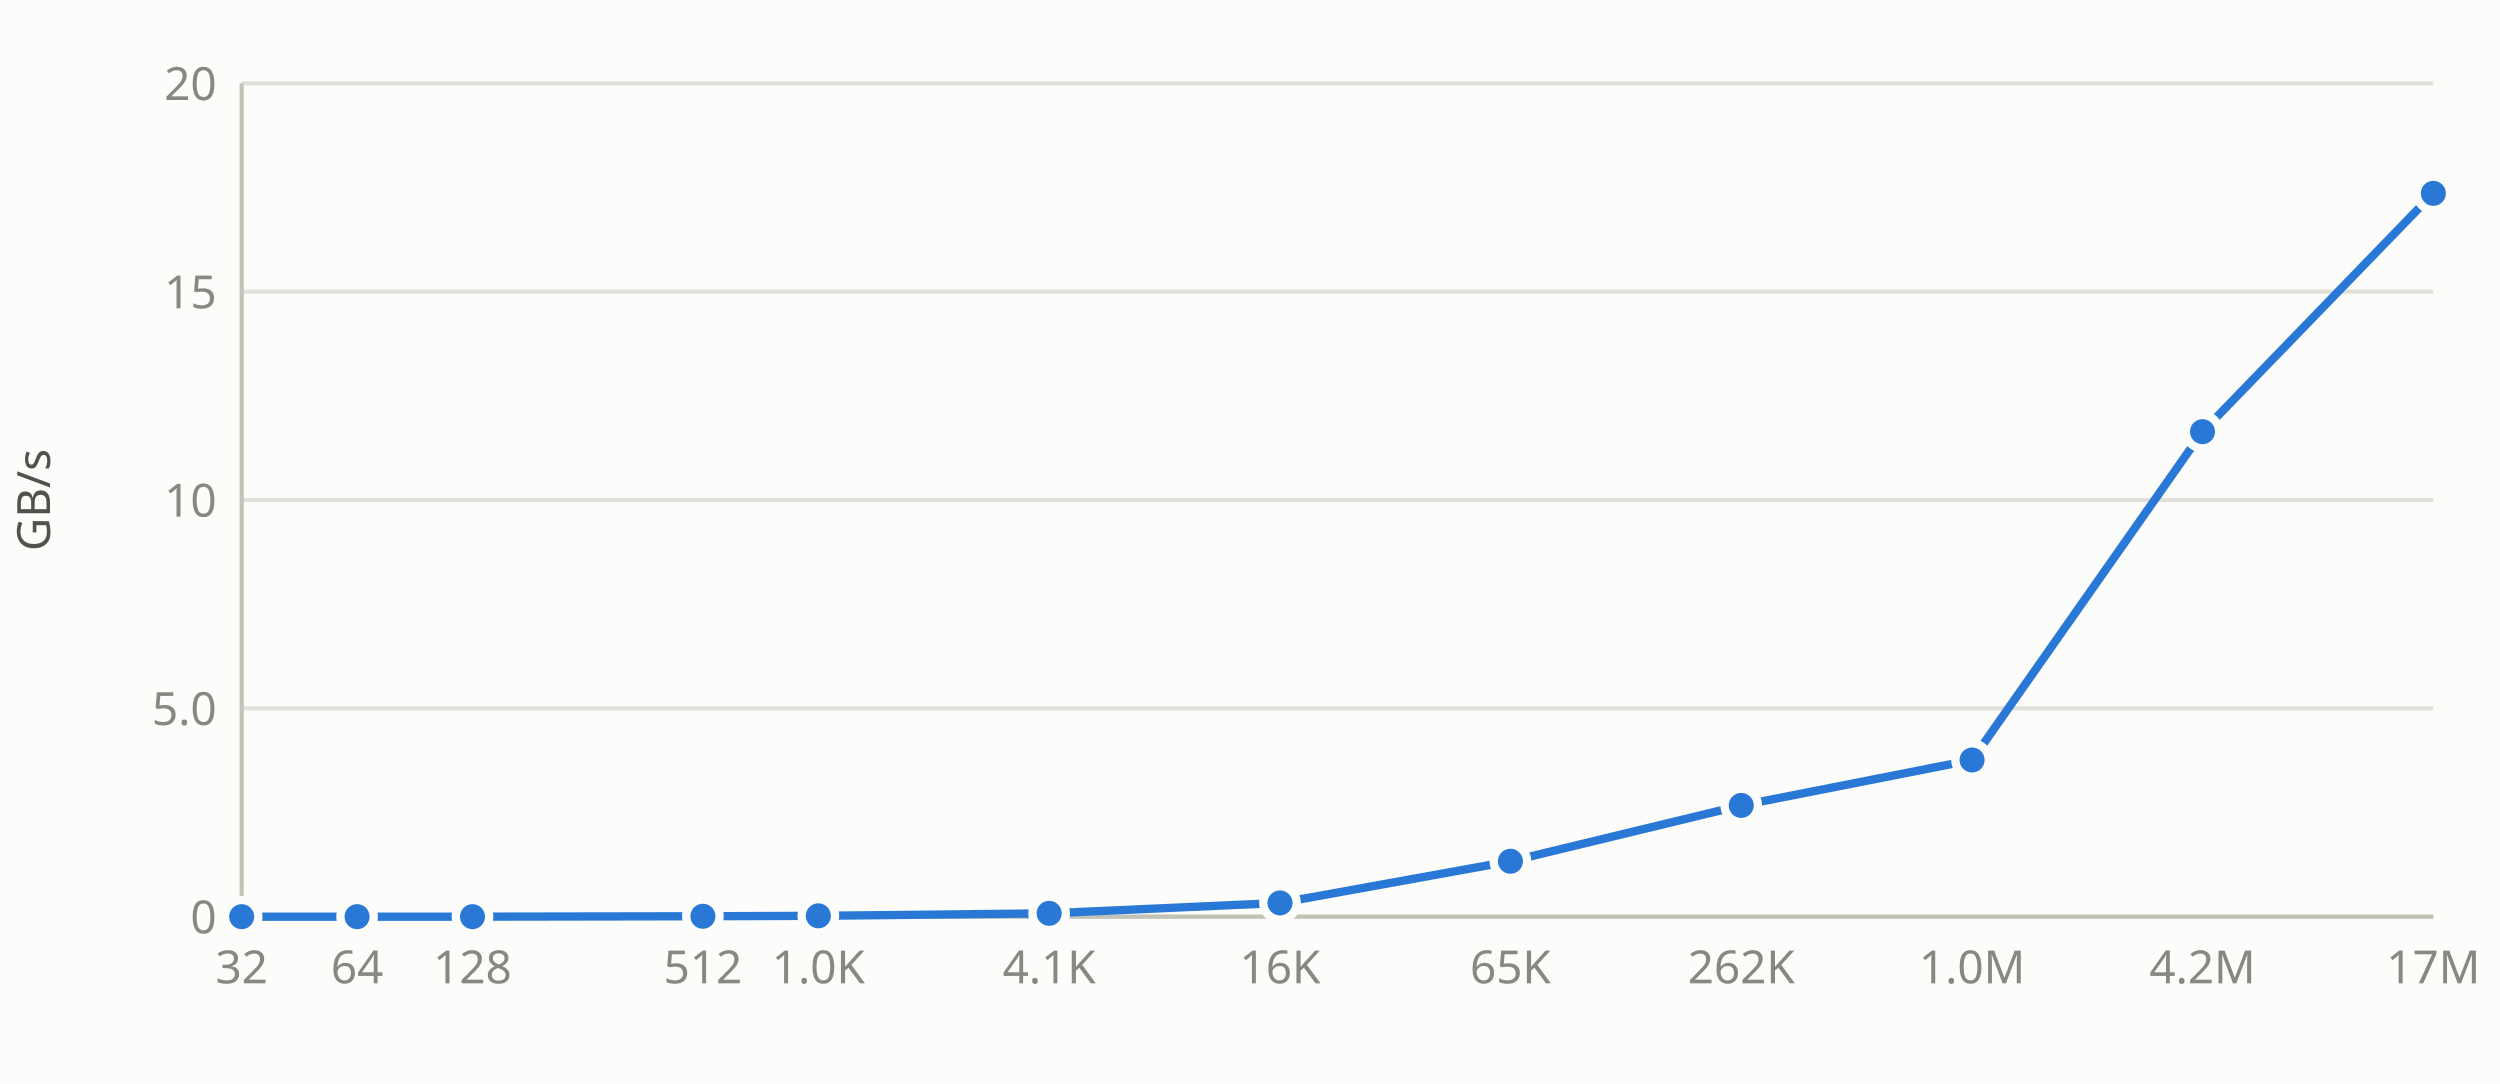
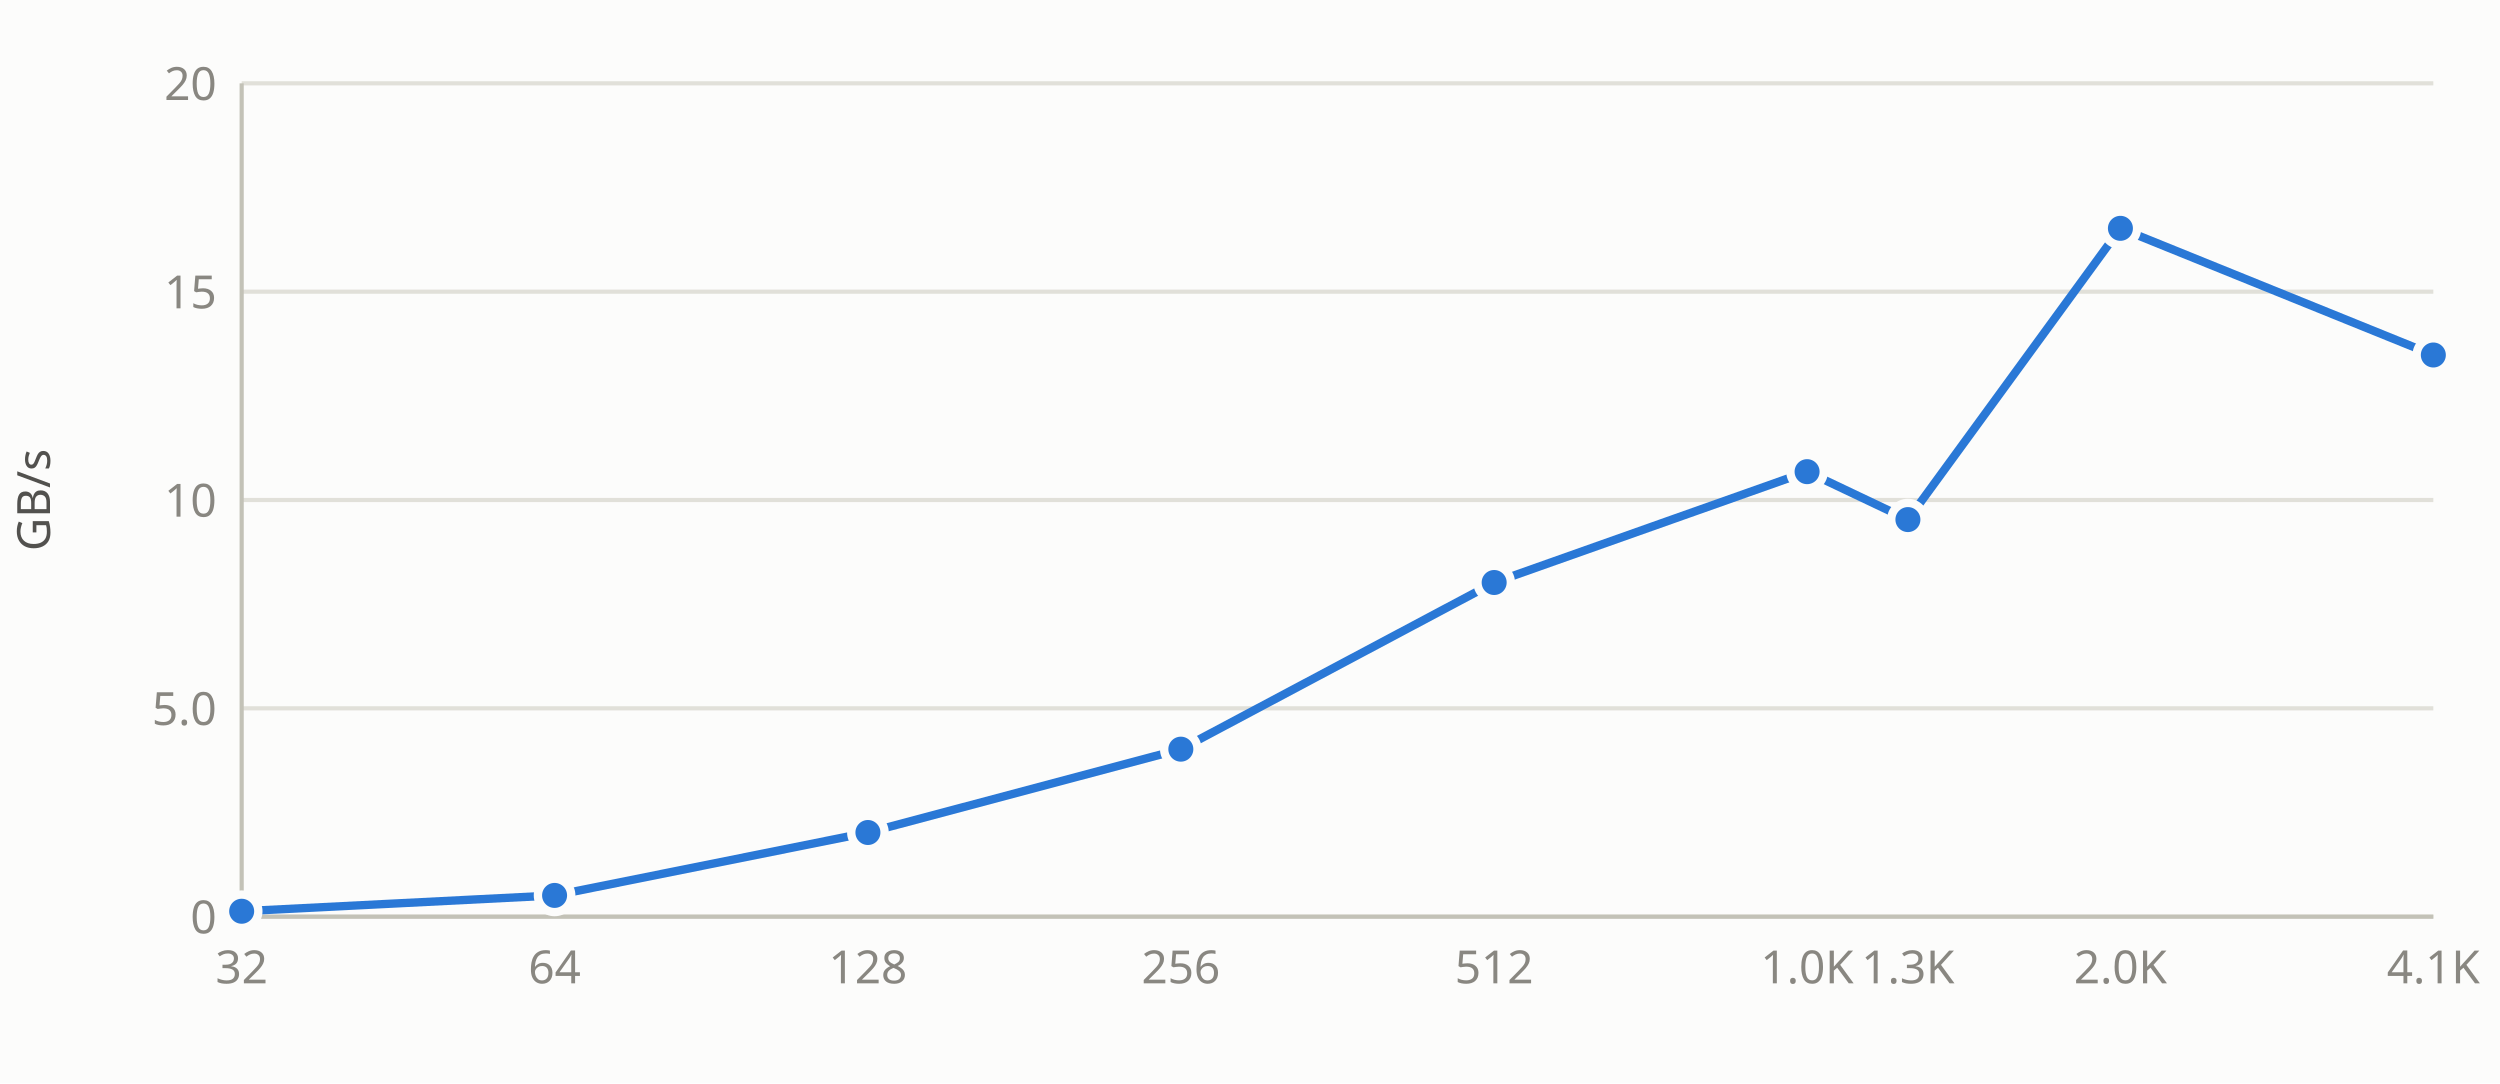
- <svg xmlns="http://www.w3.org/2000/svg" id="bc-snrm2-default-intel_r_iris_r_xe_graphics_tgl_gt2-gbs" viewBox="0 0 600 260" width="600" height="260" role="img" aria-label="GB/s vs n">
-   <style>#bc-snrm2-default-intel_r_iris_r_xe_graphics_tgl_gt2-gbs .bg{fill:#fcfcfb}#bc-snrm2-default-intel_r_iris_r_xe_graphics_tgl_gt2-gbs .gr{stroke:#e1e0d9;stroke-width:1;fill:none}#bc-snrm2-default-intel_r_iris_r_xe_graphics_tgl_gt2-gbs .ax{stroke:#c3c2b7;stroke-width:1;fill:none}#bc-snrm2-default-intel_r_iris_r_xe_graphics_tgl_gt2-gbs .at{fill:#898781;font:11px/1 system-ui,sans-serif}#bc-snrm2-default-intel_r_iris_r_xe_graphics_tgl_gt2-gbs .lt{fill:#52514e;font:11px/1 system-ui,sans-serif}#bc-snrm2-default-intel_r_iris_r_xe_graphics_tgl_gt2-gbs .ln1{stroke:#2a78d6;fill:none;stroke-width:2;stroke-linejoin:round;stroke-linecap:round}#bc-snrm2-default-intel_r_iris_r_xe_graphics_tgl_gt2-gbs .mk1{fill:#2a78d6;stroke:#fcfcfb;stroke-width:2}#bc-snrm2-default-intel_r_iris_r_xe_graphics_tgl_gt2-gbs .ln2{stroke:#008300;fill:none;stroke-width:2;stroke-linejoin:round;stroke-linecap:round}#bc-snrm2-default-intel_r_iris_r_xe_graphics_tgl_gt2-gbs .mk2{fill:#008300;stroke:#fcfcfb;stroke-width:2}@media(prefers-color-scheme:dark){#bc-snrm2-default-intel_r_iris_r_xe_graphics_tgl_gt2-gbs .bg{fill:#1a1a19}#bc-snrm2-default-intel_r_iris_r_xe_graphics_tgl_gt2-gbs .gr{stroke:#2c2c2a}#bc-snrm2-default-intel_r_iris_r_xe_graphics_tgl_gt2-gbs .ax{stroke:#383835}#bc-snrm2-default-intel_r_iris_r_xe_graphics_tgl_gt2-gbs .at{fill:#898781}#bc-snrm2-default-intel_r_iris_r_xe_graphics_tgl_gt2-gbs .lt{fill:#c3c2b7}#bc-snrm2-default-intel_r_iris_r_xe_graphics_tgl_gt2-gbs .ln1{stroke:#3987e5}#bc-snrm2-default-intel_r_iris_r_xe_graphics_tgl_gt2-gbs .mk1{fill:#3987e5;stroke:#1a1a19}#bc-snrm2-default-intel_r_iris_r_xe_graphics_tgl_gt2-gbs .ln2{stroke:#008300}#bc-snrm2-default-intel_r_iris_r_xe_graphics_tgl_gt2-gbs .mk2{fill:#008300;stroke:#1a1a19}}:root[data-theme=dark] #bc-snrm2-default-intel_r_iris_r_xe_graphics_tgl_gt2-gbs .bg{fill:#1a1a19}:root[data-theme=dark] #bc-snrm2-default-intel_r_iris_r_xe_graphics_tgl_gt2-gbs .gr{stroke:#2c2c2a}:root[data-theme=dark] #bc-snrm2-default-intel_r_iris_r_xe_graphics_tgl_gt2-gbs .ax{stroke:#383835}:root[data-theme=dark] #bc-snrm2-default-intel_r_iris_r_xe_graphics_tgl_gt2-gbs .lt{fill:#c3c2b7}:root[data-theme=dark] #bc-snrm2-default-intel_r_iris_r_xe_graphics_tgl_gt2-gbs .ln1{stroke:#3987e5}:root[data-theme=dark] #bc-snrm2-default-intel_r_iris_r_xe_graphics_tgl_gt2-gbs .mk1{fill:#3987e5;stroke:#1a1a19}:root[data-theme=dark] #bc-snrm2-default-intel_r_iris_r_xe_graphics_tgl_gt2-gbs .mk2{stroke:#1a1a19}</style>
+ <svg xmlns="http://www.w3.org/2000/svg" id="bc-sger-default-intel_r_iris_r_xe_graphics_tgl_gt2-gbs" viewBox="0 0 600 260" width="600" height="260" role="img" aria-label="GB/s vs n">
+   <style>#bc-sger-default-intel_r_iris_r_xe_graphics_tgl_gt2-gbs .bg{fill:#fcfcfb}#bc-sger-default-intel_r_iris_r_xe_graphics_tgl_gt2-gbs .gr{stroke:#e1e0d9;stroke-width:1;fill:none}#bc-sger-default-intel_r_iris_r_xe_graphics_tgl_gt2-gbs .ax{stroke:#c3c2b7;stroke-width:1;fill:none}#bc-sger-default-intel_r_iris_r_xe_graphics_tgl_gt2-gbs .at{fill:#898781;font:11px/1 system-ui,sans-serif}#bc-sger-default-intel_r_iris_r_xe_graphics_tgl_gt2-gbs .lt{fill:#52514e;font:11px/1 system-ui,sans-serif}#bc-sger-default-intel_r_iris_r_xe_graphics_tgl_gt2-gbs .ln1{stroke:#2a78d6;fill:none;stroke-width:2;stroke-linejoin:round;stroke-linecap:round}#bc-sger-default-intel_r_iris_r_xe_graphics_tgl_gt2-gbs .mk1{fill:#2a78d6;stroke:#fcfcfb;stroke-width:2}#bc-sger-default-intel_r_iris_r_xe_graphics_tgl_gt2-gbs .ln2{stroke:#008300;fill:none;stroke-width:2;stroke-linejoin:round;stroke-linecap:round}#bc-sger-default-intel_r_iris_r_xe_graphics_tgl_gt2-gbs .mk2{fill:#008300;stroke:#fcfcfb;stroke-width:2}@media(prefers-color-scheme:dark){#bc-sger-default-intel_r_iris_r_xe_graphics_tgl_gt2-gbs .bg{fill:#1a1a19}#bc-sger-default-intel_r_iris_r_xe_graphics_tgl_gt2-gbs .gr{stroke:#2c2c2a}#bc-sger-default-intel_r_iris_r_xe_graphics_tgl_gt2-gbs .ax{stroke:#383835}#bc-sger-default-intel_r_iris_r_xe_graphics_tgl_gt2-gbs .at{fill:#898781}#bc-sger-default-intel_r_iris_r_xe_graphics_tgl_gt2-gbs .lt{fill:#c3c2b7}#bc-sger-default-intel_r_iris_r_xe_graphics_tgl_gt2-gbs .ln1{stroke:#3987e5}#bc-sger-default-intel_r_iris_r_xe_graphics_tgl_gt2-gbs .mk1{fill:#3987e5;stroke:#1a1a19}#bc-sger-default-intel_r_iris_r_xe_graphics_tgl_gt2-gbs .ln2{stroke:#008300}#bc-sger-default-intel_r_iris_r_xe_graphics_tgl_gt2-gbs .mk2{fill:#008300;stroke:#1a1a19}}:root[data-theme=dark] #bc-sger-default-intel_r_iris_r_xe_graphics_tgl_gt2-gbs .bg{fill:#1a1a19}:root[data-theme=dark] #bc-sger-default-intel_r_iris_r_xe_graphics_tgl_gt2-gbs .gr{stroke:#2c2c2a}:root[data-theme=dark] #bc-sger-default-intel_r_iris_r_xe_graphics_tgl_gt2-gbs .ax{stroke:#383835}:root[data-theme=dark] #bc-sger-default-intel_r_iris_r_xe_graphics_tgl_gt2-gbs .lt{fill:#c3c2b7}:root[data-theme=dark] #bc-sger-default-intel_r_iris_r_xe_graphics_tgl_gt2-gbs .ln1{stroke:#3987e5}:root[data-theme=dark] #bc-sger-default-intel_r_iris_r_xe_graphics_tgl_gt2-gbs .mk1{fill:#3987e5;stroke:#1a1a19}:root[data-theme=dark] #bc-sger-default-intel_r_iris_r_xe_graphics_tgl_gt2-gbs .mk2{stroke:#1a1a19}</style>
  <rect class="bg" width="600" height="260" />
  <line class="gr" x1="58" y1="220.0" x2="584" y2="220.0" />
  <line class="gr" x1="58" y1="170.0" x2="584" y2="170.0" />
  <line class="gr" x1="58" y1="120.0" x2="584" y2="120.0" />
  <line class="gr" x1="58" y1="70.0" x2="584" y2="70.0" />
  <line class="gr" x1="58" y1="20.0" x2="584" y2="20.0" />
  <line class="ax" x1="58" y1="20" x2="58" y2="220" />
  <line class="ax" x1="58" y1="220" x2="584" y2="220" />
  <text class="at" x="52" y="224.0" text-anchor="end">0</text>
  <text class="at" x="52" y="174.0" text-anchor="end">5.0</text>
  <text class="at" x="52" y="124.0" text-anchor="end">10</text>
  <text class="at" x="52" y="74.0" text-anchor="end">15</text>
  <text class="at" x="52" y="24.0" text-anchor="end">20</text>
  <text class="lt" x="12" y="120.0" text-anchor="middle" transform="rotate(-90 12 120.0)">GB/s</text>
  <text class="at" x="58.0" y="236" text-anchor="middle">32</text>
-   <text class="at" x="85.7" y="236" text-anchor="middle">64</text>
-   <text class="at" x="113.4" y="236" text-anchor="middle">128</text>
-   <text class="at" x="168.7" y="236" text-anchor="middle">512</text>
-   <text class="at" x="196.4" y="236" text-anchor="middle">1.0K</text>
-   <text class="at" x="251.8" y="236" text-anchor="middle">4.1K</text>
-   <text class="at" x="307.2" y="236" text-anchor="middle">16K</text>
-   <text class="at" x="362.5" y="236" text-anchor="middle">65K</text>
-   <text class="at" x="417.9" y="236" text-anchor="middle">262K</text>
-   <text class="at" x="473.3" y="236" text-anchor="middle">1.0M</text>
-   <text class="at" x="528.6" y="236" text-anchor="middle">4.2M</text>
-   <text class="at" x="584.0" y="236" text-anchor="middle">17M</text>
-   <polyline class="ln1" points="58.0,220.0 85.7,220.0 113.4,220.0 168.7,219.9 196.4,219.8 251.8,219.2 307.2,216.7 362.5,206.7 417.9,193.3 473.3,182.4 528.6,103.6 584.0,46.4" />
-   <circle class="mk1" cx="58.0" cy="220.0" r="4" />
-   <circle class="mk1" cx="85.7" cy="220.0" r="4" />
-   <circle class="mk1" cx="113.4" cy="220.0" r="4" />
-   <circle class="mk1" cx="168.7" cy="219.9" r="4" />
-   <circle class="mk1" cx="196.4" cy="219.8" r="4" />
-   <circle class="mk1" cx="251.8" cy="219.2" r="4" />
-   <circle class="mk1" cx="307.2" cy="216.7" r="4" />
-   <circle class="mk1" cx="362.5" cy="206.7" r="4" />
-   <circle class="mk1" cx="417.9" cy="193.3" r="4" />
-   <circle class="mk1" cx="473.3" cy="182.4" r="4" />
-   <circle class="mk1" cx="528.6" cy="103.6" r="4" />
-   <circle class="mk1" cx="584.0" cy="46.4" r="4" />
+   <text class="at" x="133.1" y="236" text-anchor="middle">64</text>
+   <text class="at" x="208.3" y="236" text-anchor="middle">128</text>
+   <text class="at" x="283.4" y="236" text-anchor="middle">256</text>
+   <text class="at" x="358.6" y="236" text-anchor="middle">512</text>
+   <text class="at" x="433.7" y="236" text-anchor="middle">1.0K</text>
+   <text class="at" x="457.9" y="236" text-anchor="middle">1.3K</text>
+   <text class="at" x="508.9" y="236" text-anchor="middle">2.0K</text>
+   <text class="at" x="584.0" y="236" text-anchor="middle">4.1K</text>
+   <polyline class="ln1" points="58.0,218.7 133.1,214.9 208.3,199.8 283.4,179.8 358.6,139.8 433.7,113.2 457.9,124.7 508.9,54.8 584.0,85.2" />
+   <circle class="mk1" cx="58.0" cy="218.7" r="4" />
+   <circle class="mk1" cx="133.1" cy="214.9" r="4" />
+   <circle class="mk1" cx="208.3" cy="199.8" r="4" />
+   <circle class="mk1" cx="283.4" cy="179.8" r="4" />
+   <circle class="mk1" cx="358.6" cy="139.8" r="4" />
+   <circle class="mk1" cx="433.7" cy="113.2" r="4" />
+   <circle class="mk1" cx="457.9" cy="124.7" r="4" />
+   <circle class="mk1" cx="508.9" cy="54.8" r="4" />
+   <circle class="mk1" cx="584.0" cy="85.2" r="4" />
</svg>
